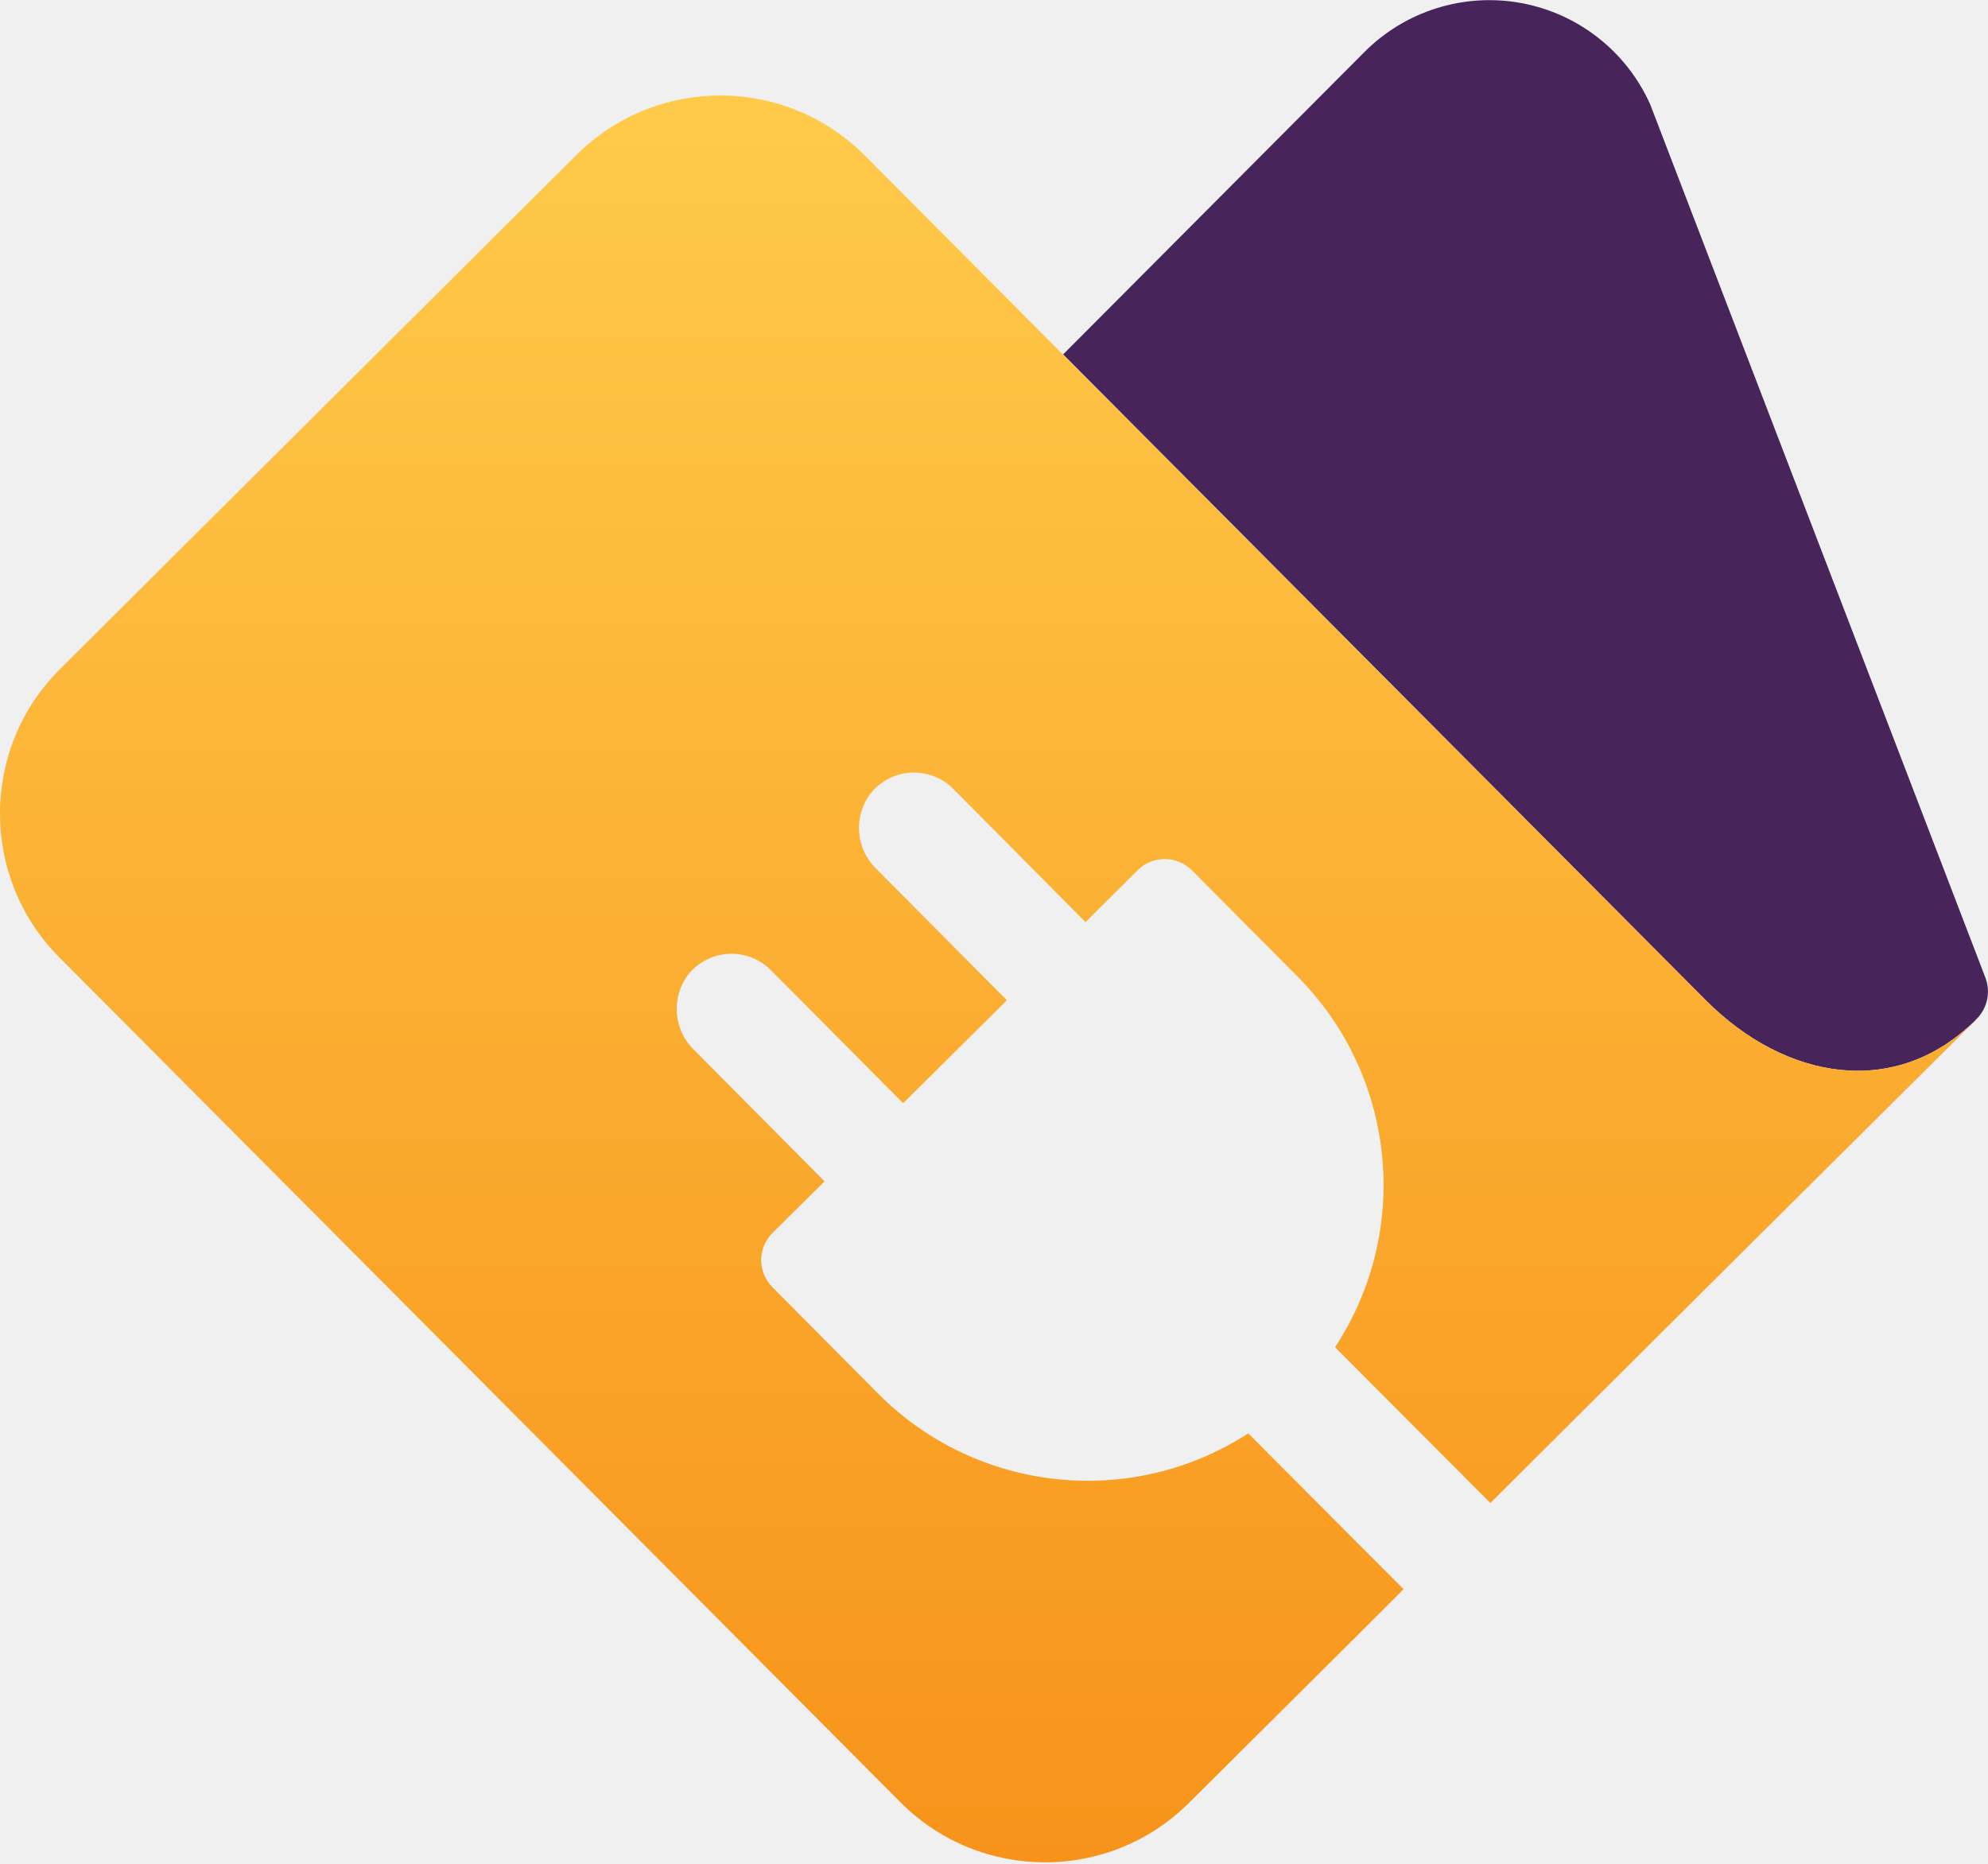
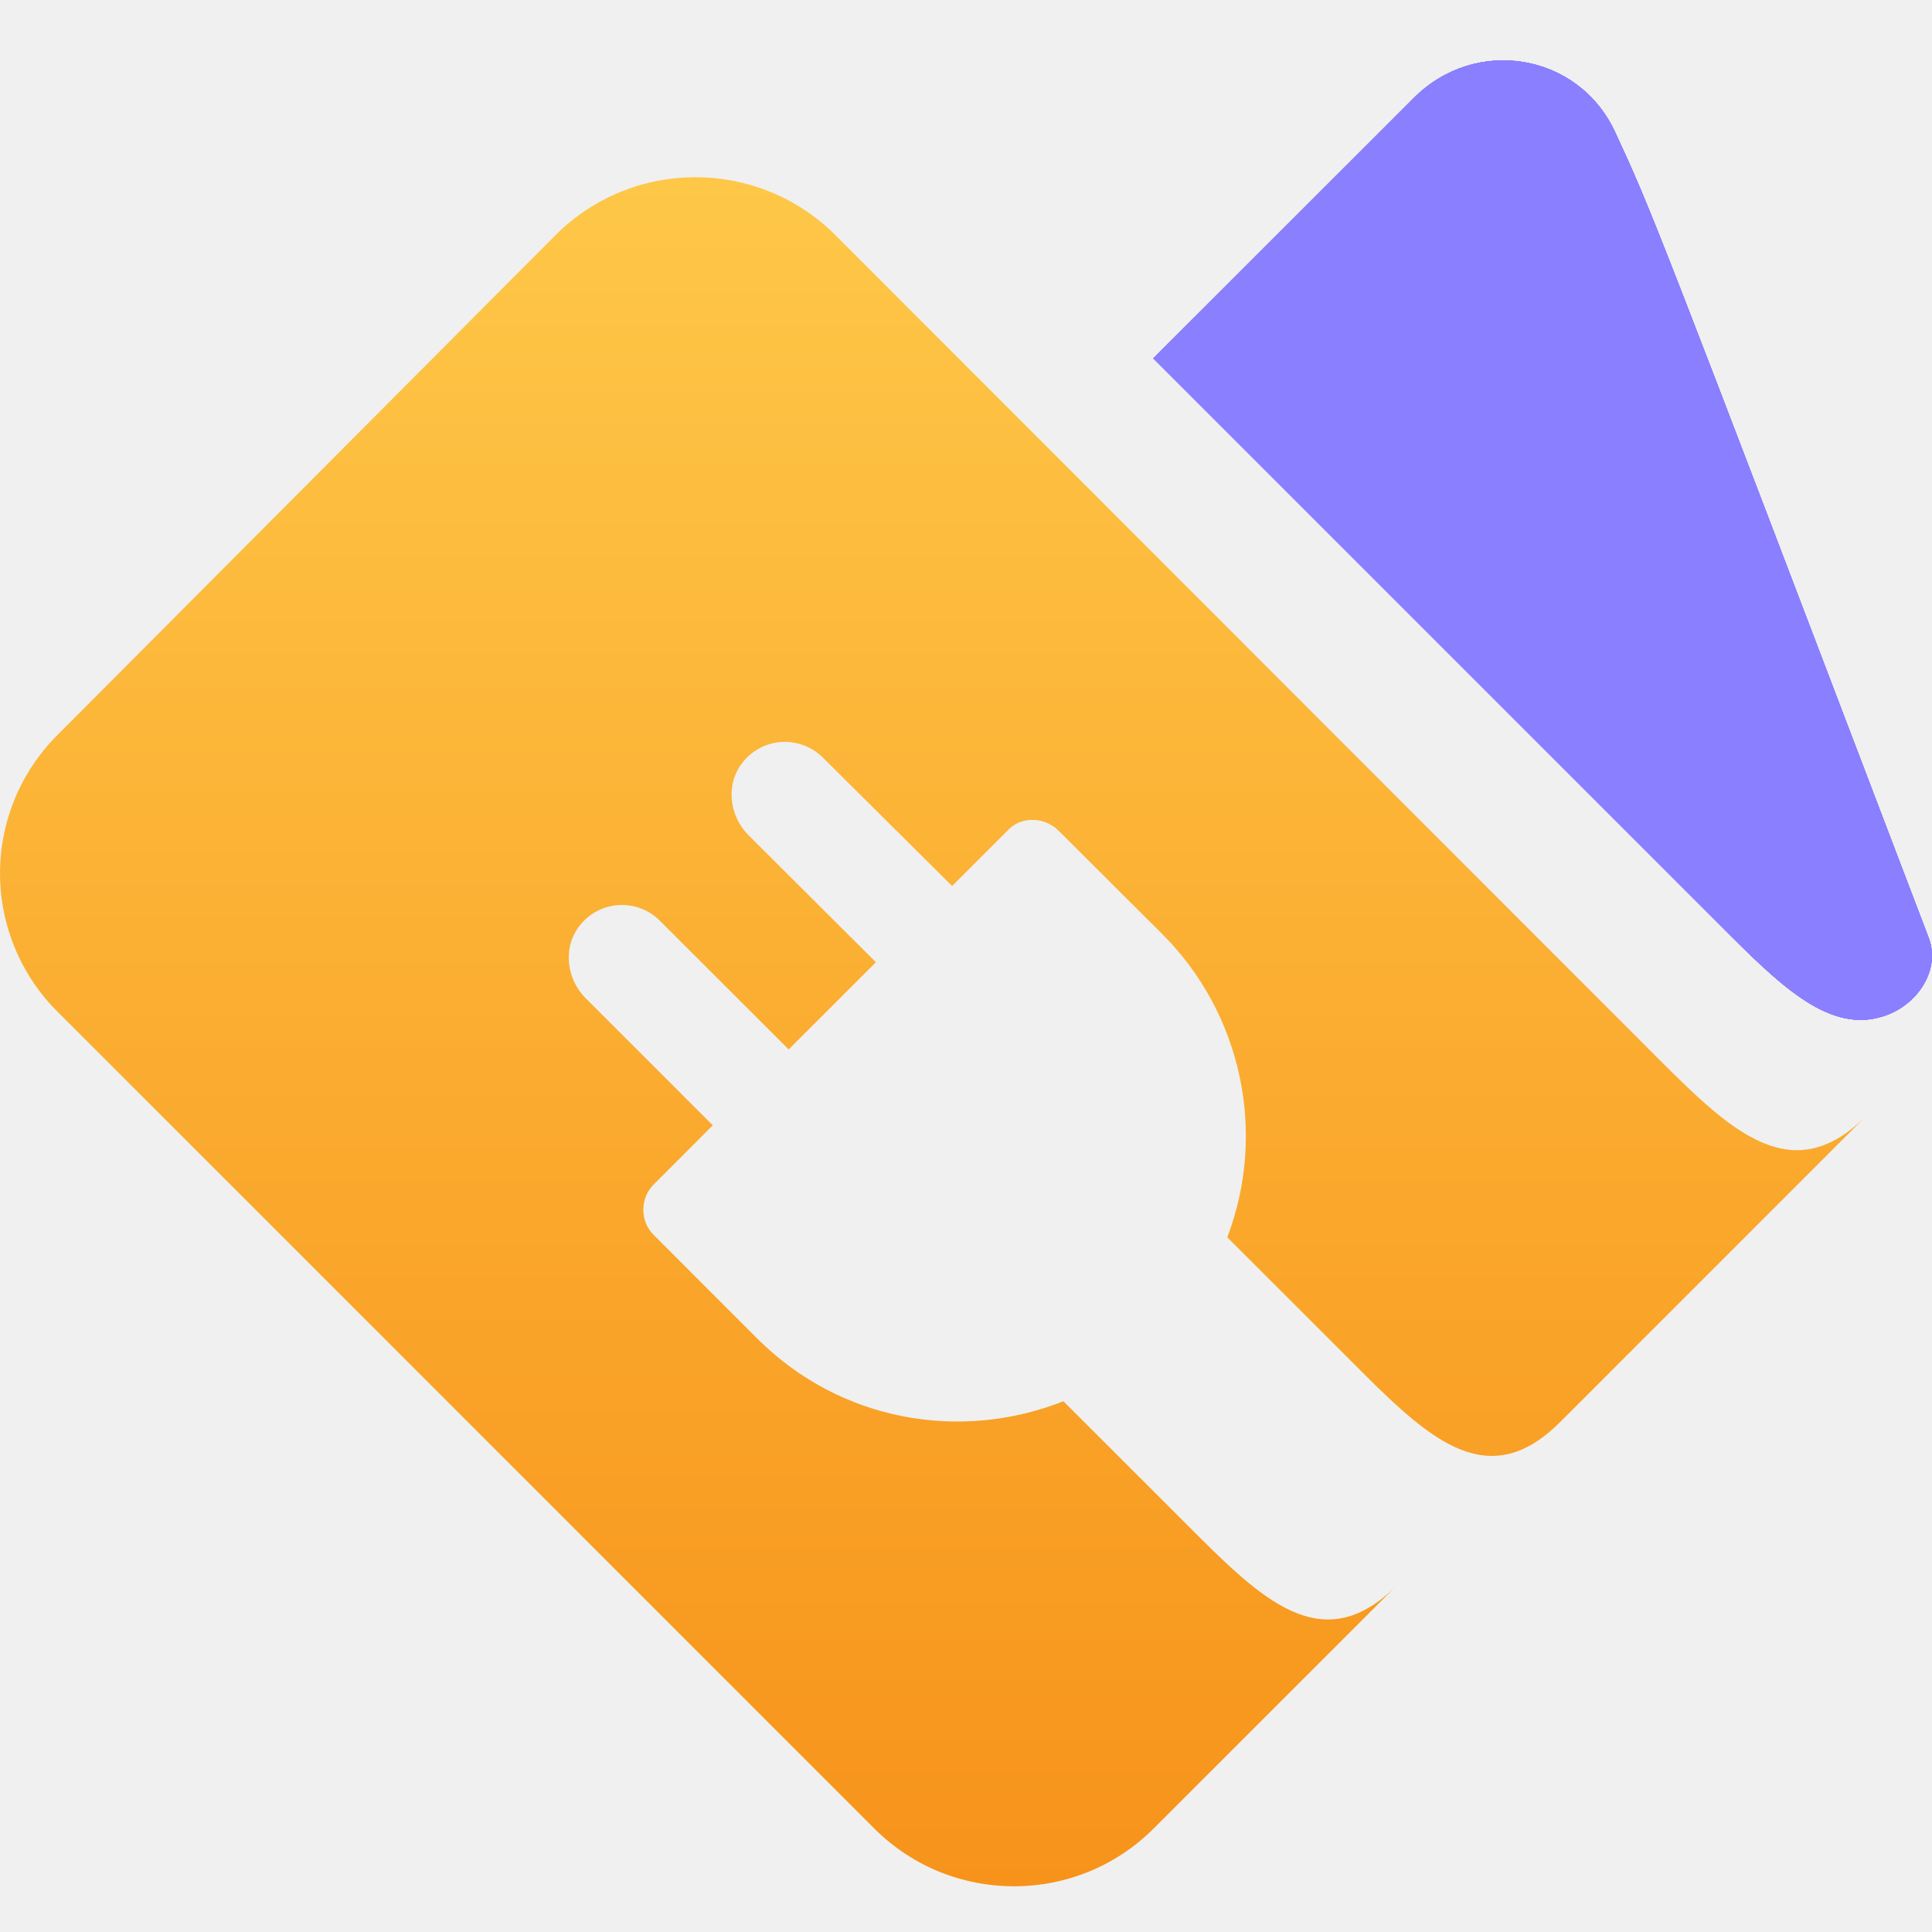
- <svg xmlns="http://www.w3.org/2000/svg" width="128" height="120" fill="none">
-   <g clip-path="url(#a)">
-     <path fill="#472459" d="M127.2 65.67c-5.13 5.11-12.23 3.88-17.35-1.25l-41.4-41.6 19.4-19.47a11.35 11.35 0 0 1 18.4 3.37l21.58 56.22a2.5 2.5 0 0 1-.57 2.67l-13.63 13.57 13.58-13.51Z" />
-     <path fill="url(#b)" d="m109.85 64.42-54.16-54.4a13.13 13.13 0 0 0-18.57-.05L3.87 43.07a13.13 13.13 0 0 0-.05 18.57l54.16 54.4a13.13 13.13 0 0 0 18.57.04l10.7-10.64 3.12-3.12-10-10.03a19.04 19.04 0 0 1-23.83-2.56l-6.8-6.85a2.46 2.46 0 0 1 0-3.5l3.35-3.32-8.4-8.46a3.67 3.67 0 0 1-.34-4.9 3.57 3.57 0 0 1 5.29-.23l8.51 8.56 6.68-6.63-8.41-8.46a3.67 3.67 0 0 1-.33-4.9 3.58 3.58 0 0 1 5.3-.24l8.5 8.57 3.36-3.34a2.47 2.47 0 0 1 3.5.01l6.8 6.84a19.03 19.03 0 0 1 2.41 23.86l10 10.03 5.69-5.67 8.16-8.12 17.4-17.31c-5.15 5.11-12.25 3.88-17.36-1.25Z" />
-   </g>
+ <svg xmlns="http://www.w3.org/2000/svg" width="32" height="32" fill="none">
+   <path d="M13.826 3.884a3.279 3.279 0 0 0-4.632.018L.948 12.178a3.234 3.234 0 0 0 .02 4.594l13.521 13.522a3.274 3.274 0 0 0 4.627-.016l4.02-4.019c-1.173 1.172-2.137.33-3.28-.809l-2.242-2.241c-1.702.673-3.69.339-5.07-1.037l-1.708-1.709a.575.575 0 0 1-.18-.427c0-.08.016-.16.047-.235a.603.603 0 0 1 .137-.195l.966-.967-2.104-2.104c-.33-.33-.383-.86-.089-1.219a.888.888 0 0 1 1.317-.065l2.133 2.131 1.445-1.444-2.11-2.104c-.33-.33-.383-.86-.086-1.221a.89.89 0 0 1 1.317-.065l2.141 2.127.908-.908a.584.584 0 0 1 .188-.14.614.614 0 0 1 .67.134l1.712 1.707a4.733 4.733 0 0 1 1.08 5.026l2.243 2.242c1.143 1.138 2.1 1.988 3.272.816l5.071-5.072c-1.219 1.22-2.22.28-3.425-.923L13.826 3.884Z" fill="url(#a)" />
+   <path d="m23.413 1.628-4.311 4.308 9.578 9.578c.917.913 1.714 1.64 2.598 1.288.511-.204.862-.758.666-1.272C27.361 3.503 27.36 3.503 26.751 2.188c-.608-1.314-2.318-1.593-3.338-.56Z" fill="#897FFF" />
+   <path d="m23.413 1.628-4.311 4.308 9.578 9.578c.917.913 1.714 1.64 2.598 1.288.511-.204.862-.758.666-1.272C27.361 3.503 27.36 3.503 26.751 2.188c-.608-1.314-2.318-1.593-3.338-.56Z" fill="#897FFF" />
+   <path d="m23.413 1.628-4.311 4.308 9.578 9.578c.917.913 1.714 1.64 2.598 1.288.511-.204.862-.758.666-1.272C27.361 3.503 27.36 3.503 26.751 2.188c-.608-1.314-2.318-1.593-3.338-.56Z" fill="#897FFF" />
+   <path d="m23.413 1.628-4.311 4.308 9.578 9.578c.917.913 1.714 1.64 2.598 1.288.511-.204.862-.758.666-1.272C27.361 3.503 27.36 3.503 26.751 2.188c-.608-1.314-2.318-1.593-3.338-.56Z" fill="#897FFF" />
+   <path d="m23.413 1.628-4.311 4.308 9.578 9.578c.917.913 1.714 1.64 2.598 1.288.511-.204.862-.758.666-1.272C27.361 3.503 27.36 3.503 26.751 2.188c-.608-1.314-2.318-1.593-3.338-.56Z" fill="#897FFF" />
  <defs>
-     <linearGradient id="b" x1="63.6" x2="63.6" y1="6.15" y2="119.91" gradientUnits="userSpaceOnUse">
+     <linearGradient id="a" x1="15.457" y1="1.306" x2="15.457" y2="31.243" gradientUnits="userSpaceOnUse">
      <stop stop-color="#FFCA4A" />
      <stop offset="1" stop-color="#F7931A" />
    </linearGradient>
-     <clipPath id="a">
-       <path fill="#fff" d="M0 0h128v119.91H0z" />
-     </clipPath>
  </defs>
</svg>
